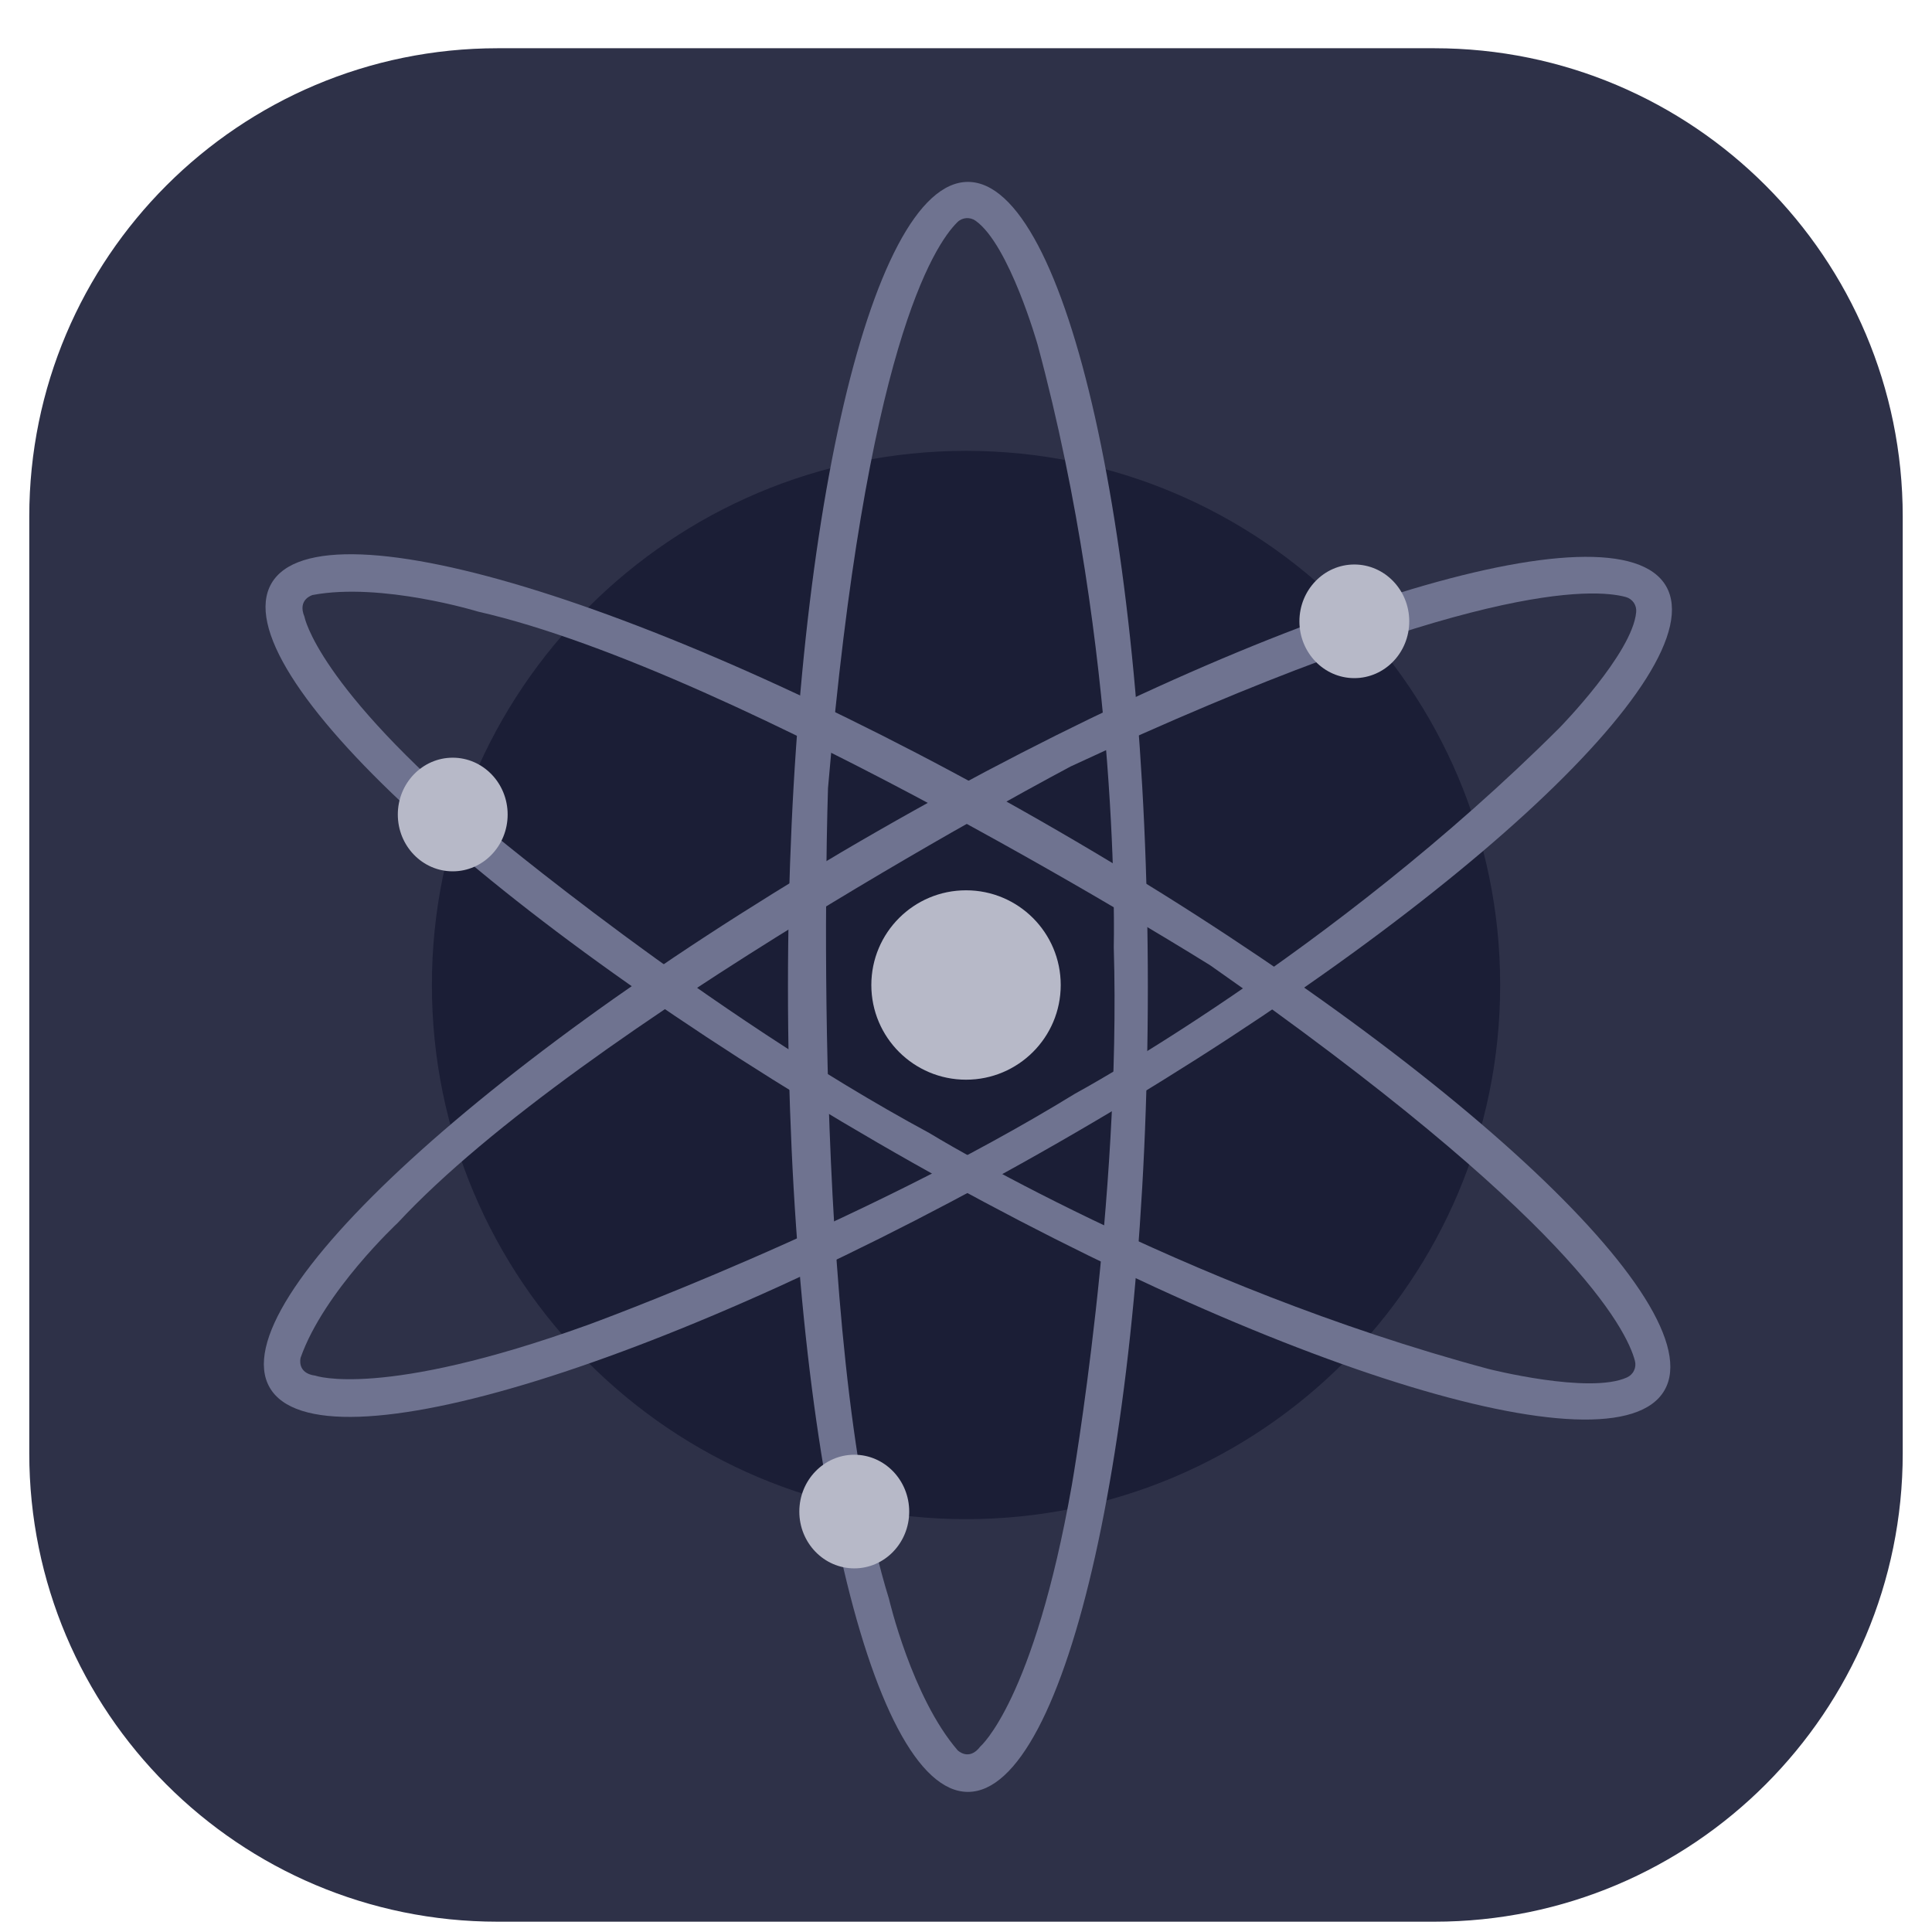
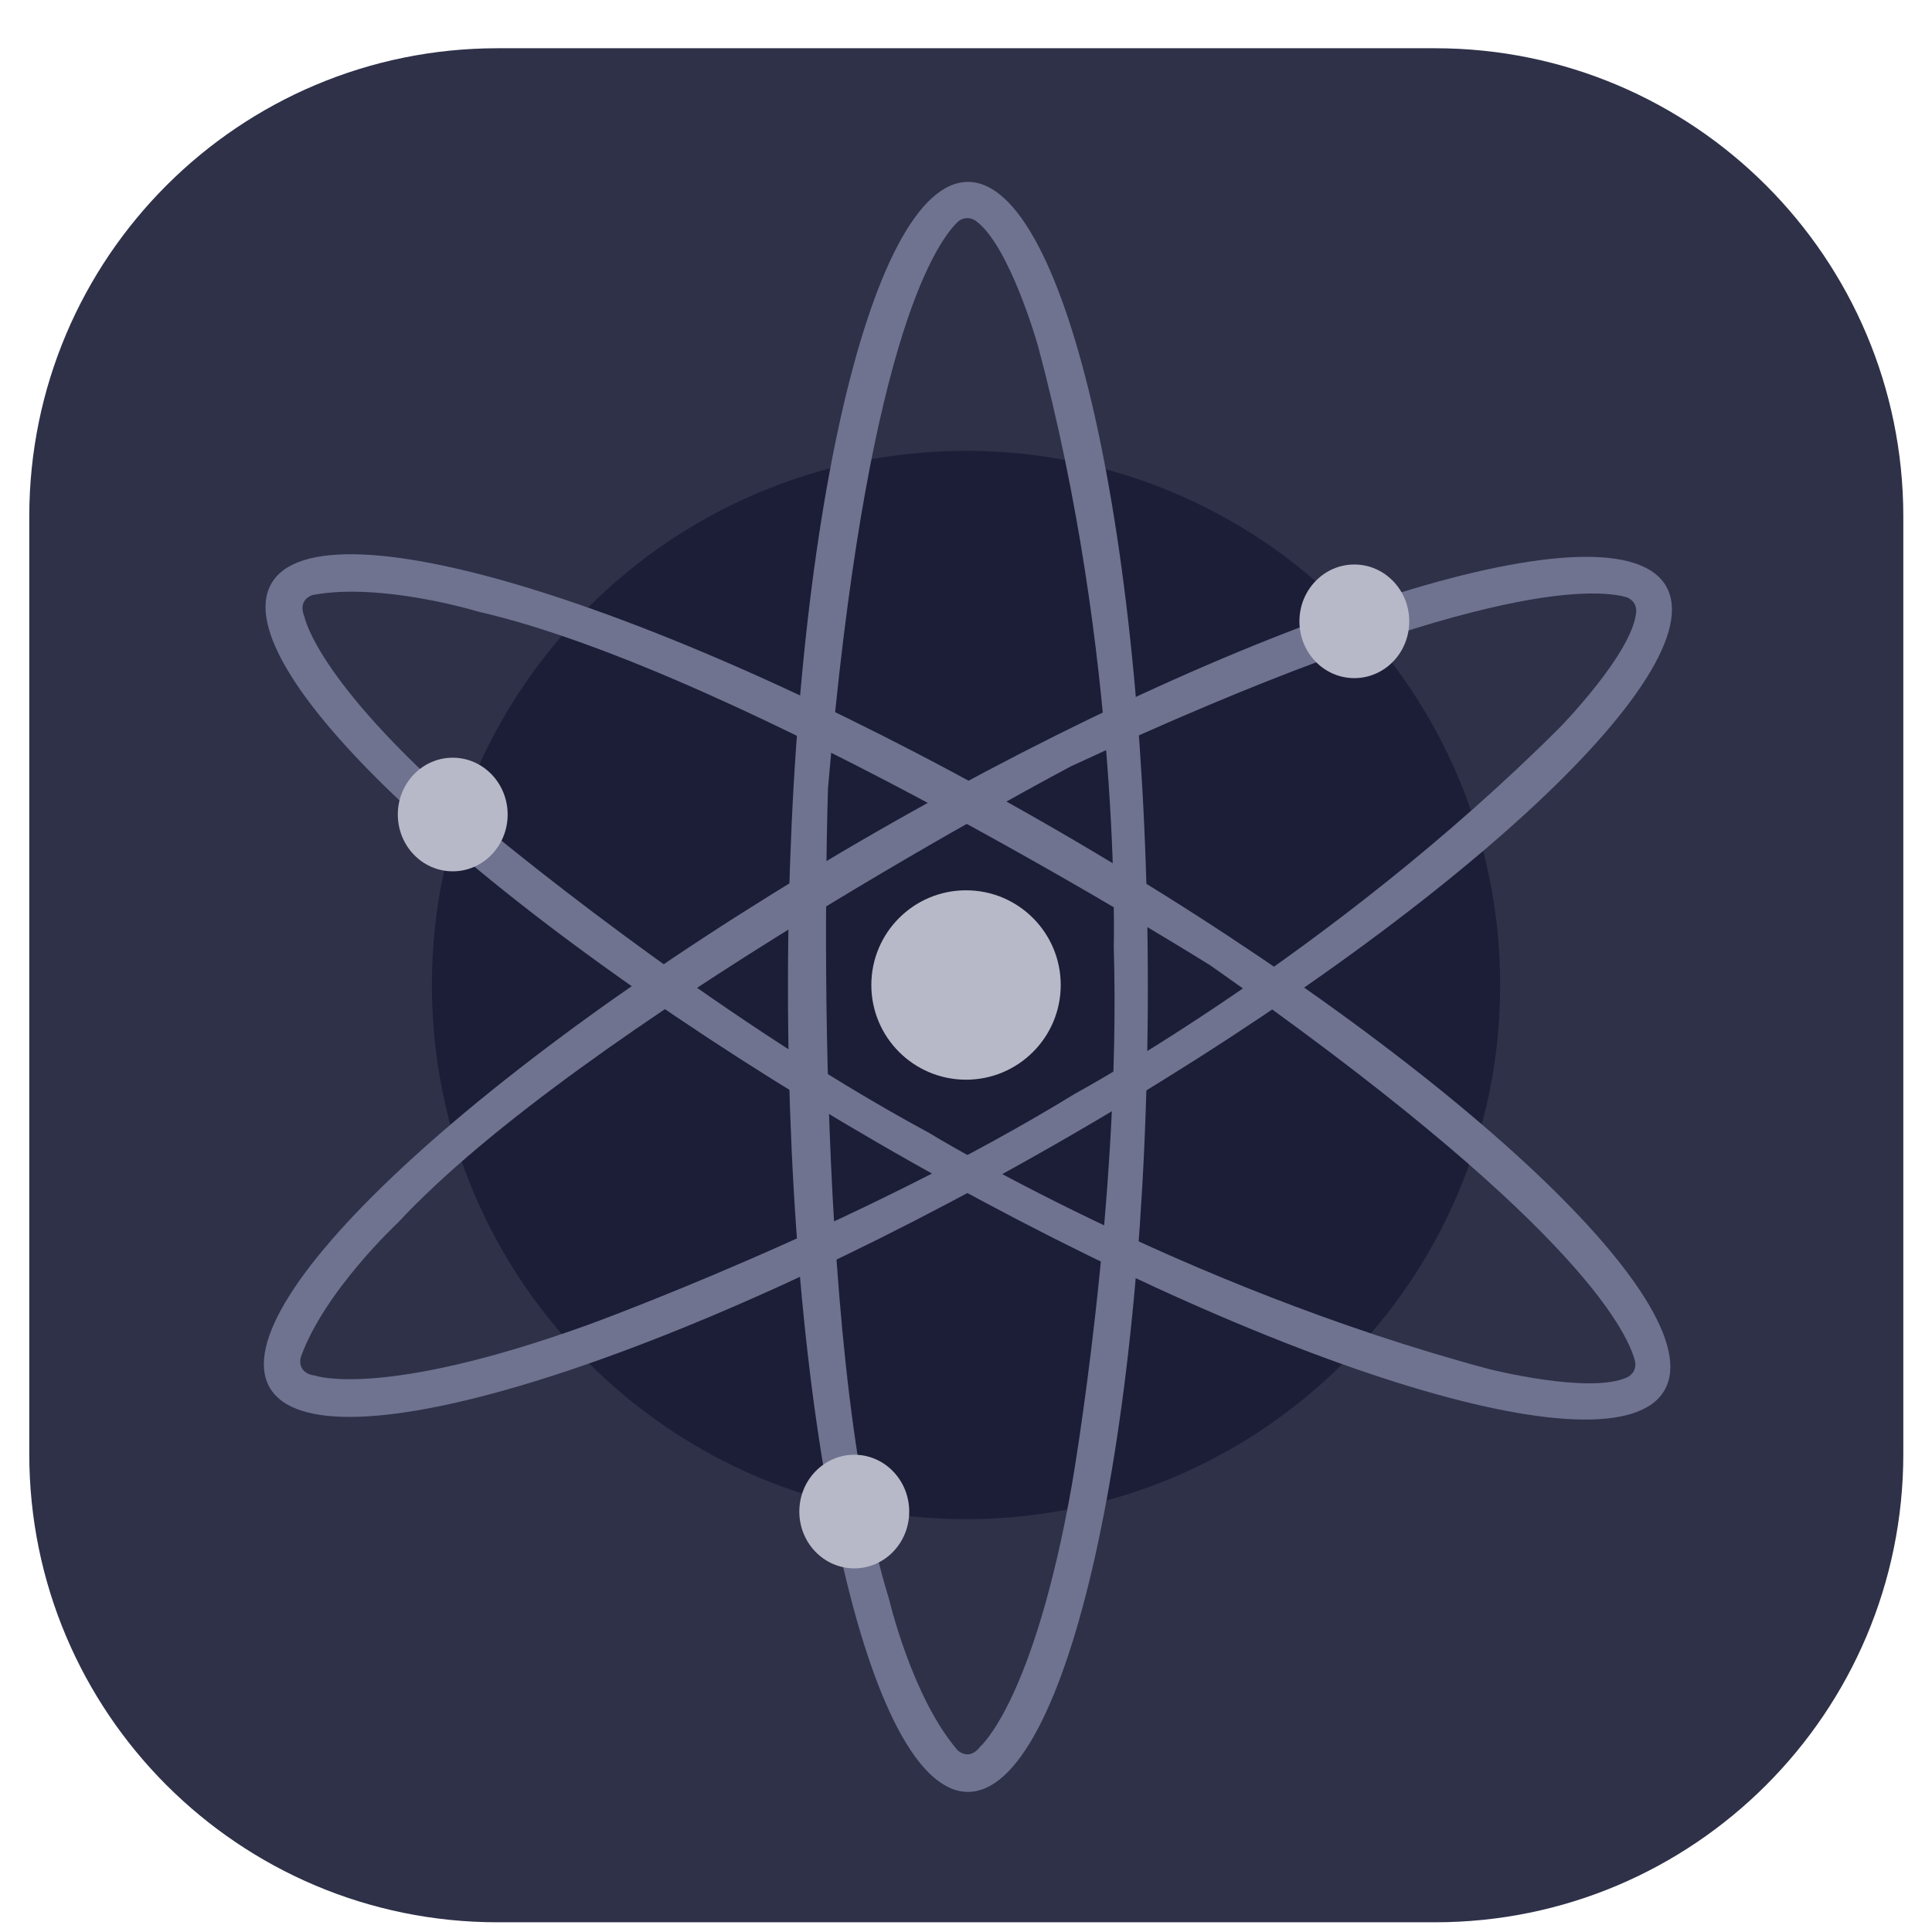
- <svg xmlns="http://www.w3.org/2000/svg" width="33" height="33" viewBox="0 0 33 33" fill="none">
-   <rect x="0.5" y="0.824" width="32" height="32" rx="8" fill="#2E3148" />
+ <svg xmlns="http://www.w3.org/2000/svg" width="100%" height="100%" viewBox="0 0 33 33" fill="none">
+   <rect x="0.5" y="0.824" width="97%" height="97%" rx="8" fill="#2E3148" />
  <path d="M16.501 25.948C21.539 25.948 25.624 21.863 25.624 16.825C25.624 11.786 21.539 7.701 16.501 7.701C11.462 7.701 7.377 11.786 7.377 16.825C7.377 21.863 11.462 25.948 16.501 25.948Z" fill="#1B1E36" />
  <path d="M16.533 3.107C14.836 3.107 13.459 9.263 13.459 16.857C13.459 24.451 14.836 30.607 16.533 30.607C18.23 30.607 19.606 24.451 19.606 16.857C19.606 9.263 18.23 3.107 16.533 3.107ZM16.745 29.831C16.551 30.09 16.357 29.896 16.357 29.896C15.575 28.99 15.184 27.308 15.184 27.308C13.817 22.908 14.143 13.461 14.143 13.461C14.785 5.961 15.954 4.189 16.352 3.796C16.392 3.755 16.446 3.731 16.503 3.726C16.56 3.722 16.616 3.737 16.663 3.77C17.24 4.179 17.724 5.89 17.724 5.89C19.154 11.195 19.024 16.178 19.024 16.178C19.154 20.513 18.308 25.366 18.308 25.366C17.657 29.054 16.745 29.831 16.745 29.831Z" fill="#6F7390" />
  <path d="M28.459 10.014C27.614 8.542 21.59 10.412 15 14.191C8.41 17.969 3.761 22.227 4.606 23.699C5.45 25.171 11.475 23.302 18.065 19.523C24.655 15.744 29.304 11.486 28.459 10.014ZM5.386 23.497C5.062 23.456 5.135 23.19 5.135 23.19C5.532 22.062 6.795 20.886 6.795 20.886C9.932 17.51 18.289 13.091 18.289 13.091C25.114 9.916 27.233 10.05 27.771 10.198C27.826 10.213 27.874 10.248 27.907 10.295C27.939 10.343 27.953 10.4 27.947 10.457C27.883 11.161 26.637 12.432 26.637 12.432C22.749 16.313 18.362 18.681 18.362 18.681C14.666 20.951 10.036 22.632 10.036 22.632C6.513 23.901 5.386 23.497 5.386 23.497H5.386Z" fill="#6F7390" />
  <path d="M28.43 23.748C29.281 22.279 24.644 18.002 18.077 14.195C11.51 10.388 5.487 8.494 4.636 9.966C3.785 11.437 8.422 15.712 14.992 19.519C21.563 23.326 27.579 25.22 28.43 23.748ZM5.2 10.533C5.075 10.235 5.34 10.163 5.34 10.163C6.516 9.941 8.167 10.447 8.167 10.447C12.66 11.47 20.671 16.488 20.671 16.488C26.838 20.804 27.784 22.705 27.926 23.245C27.94 23.3 27.935 23.359 27.91 23.41C27.886 23.462 27.843 23.503 27.791 23.527C27.148 23.821 25.426 23.383 25.426 23.383C20.116 21.959 15.87 19.351 15.87 19.351C12.056 17.293 8.283 14.127 8.283 14.127C5.417 11.714 5.201 10.537 5.201 10.537L5.2 10.533Z" fill="#6F7390" />
  <path d="M24.071 10.613C24.071 11.149 23.651 11.583 23.133 11.583C22.615 11.583 22.195 11.149 22.195 10.613C22.195 10.077 22.615 9.642 23.133 9.642C23.651 9.642 24.071 10.077 24.071 10.613Z" fill="#B7B9C8" />
  <path d="M18.118 16.825C18.118 17.718 17.394 18.442 16.501 18.442C15.607 18.442 14.883 17.718 14.883 16.825C14.883 15.931 15.607 15.207 16.501 15.207C17.394 15.207 18.118 15.931 18.118 16.825Z" fill="#B7B9C8" />
  <path d="M7.733 14.883C8.251 14.883 8.671 14.449 8.671 13.913C8.671 13.377 8.251 12.942 7.733 12.942C7.215 12.942 6.795 13.377 6.795 13.913C6.795 14.449 7.215 14.883 7.733 14.883Z" fill="#B7B9C8" />
  <path d="M15.53 25.819C15.53 26.355 15.11 26.789 14.592 26.789C14.074 26.789 13.653 26.355 13.653 25.819C13.653 25.283 14.074 24.848 14.592 24.848C15.11 24.848 15.53 25.283 15.53 25.819Z" fill="#B7B9C8" />
</svg>
